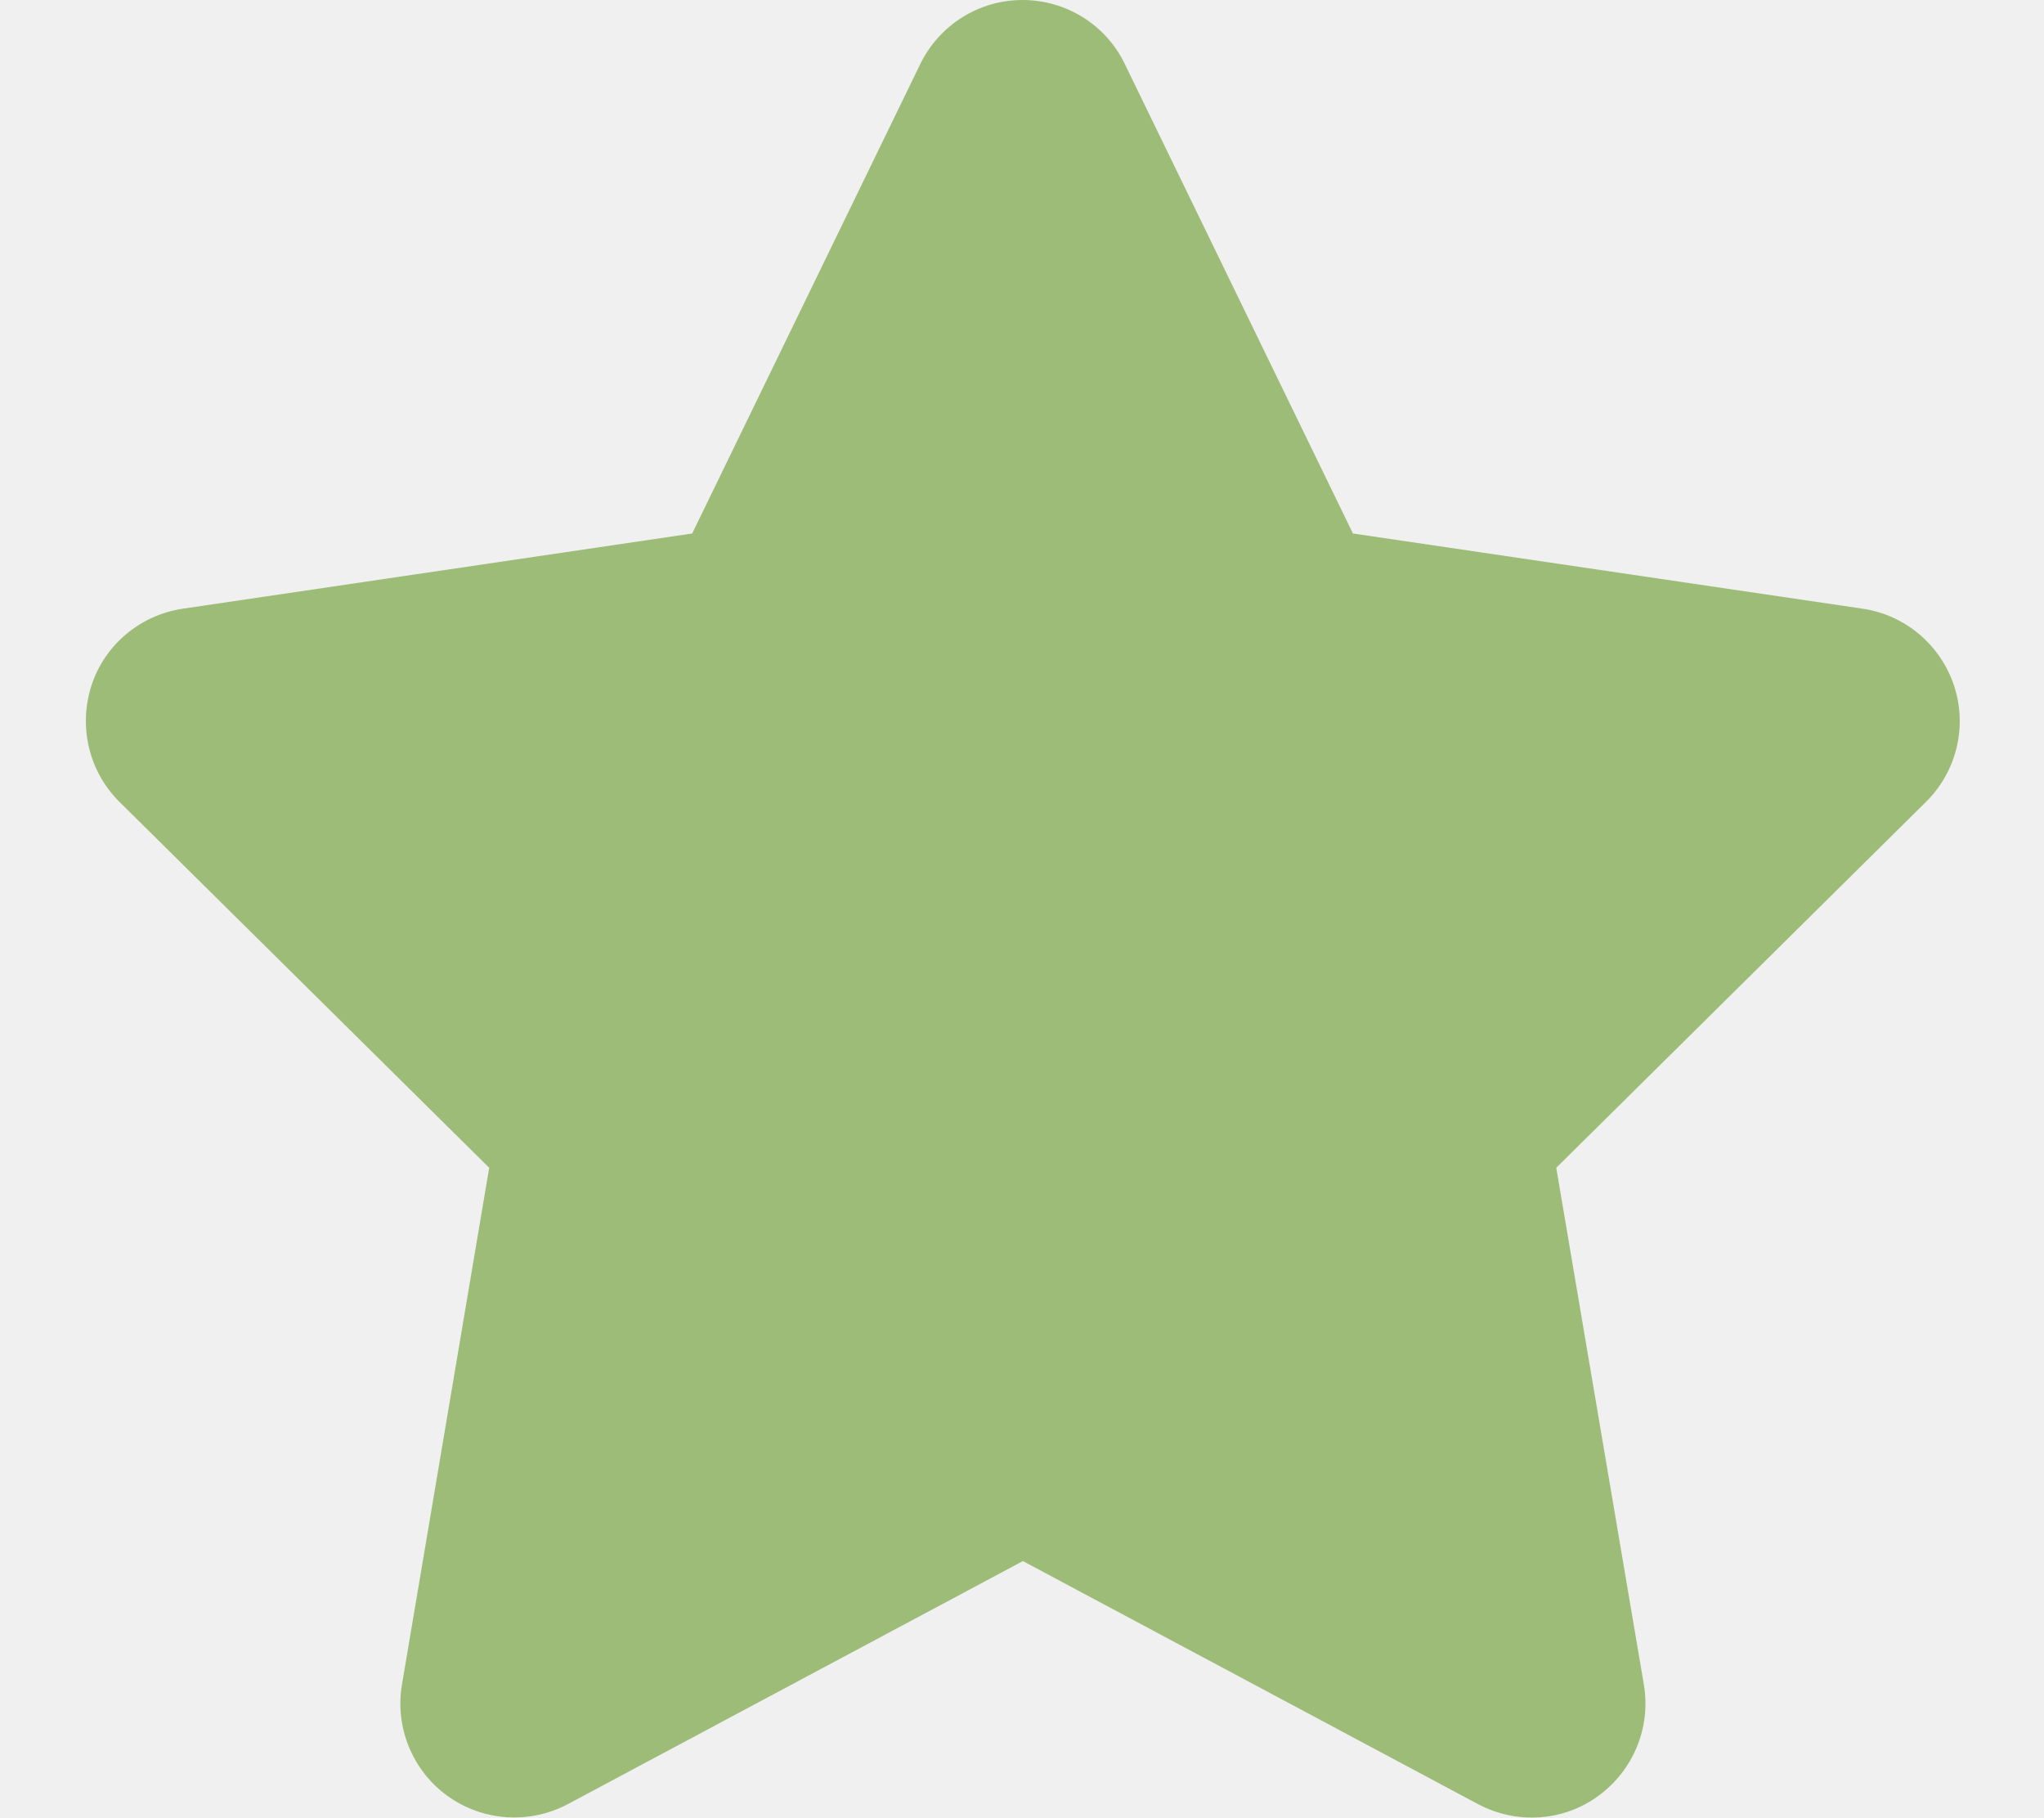
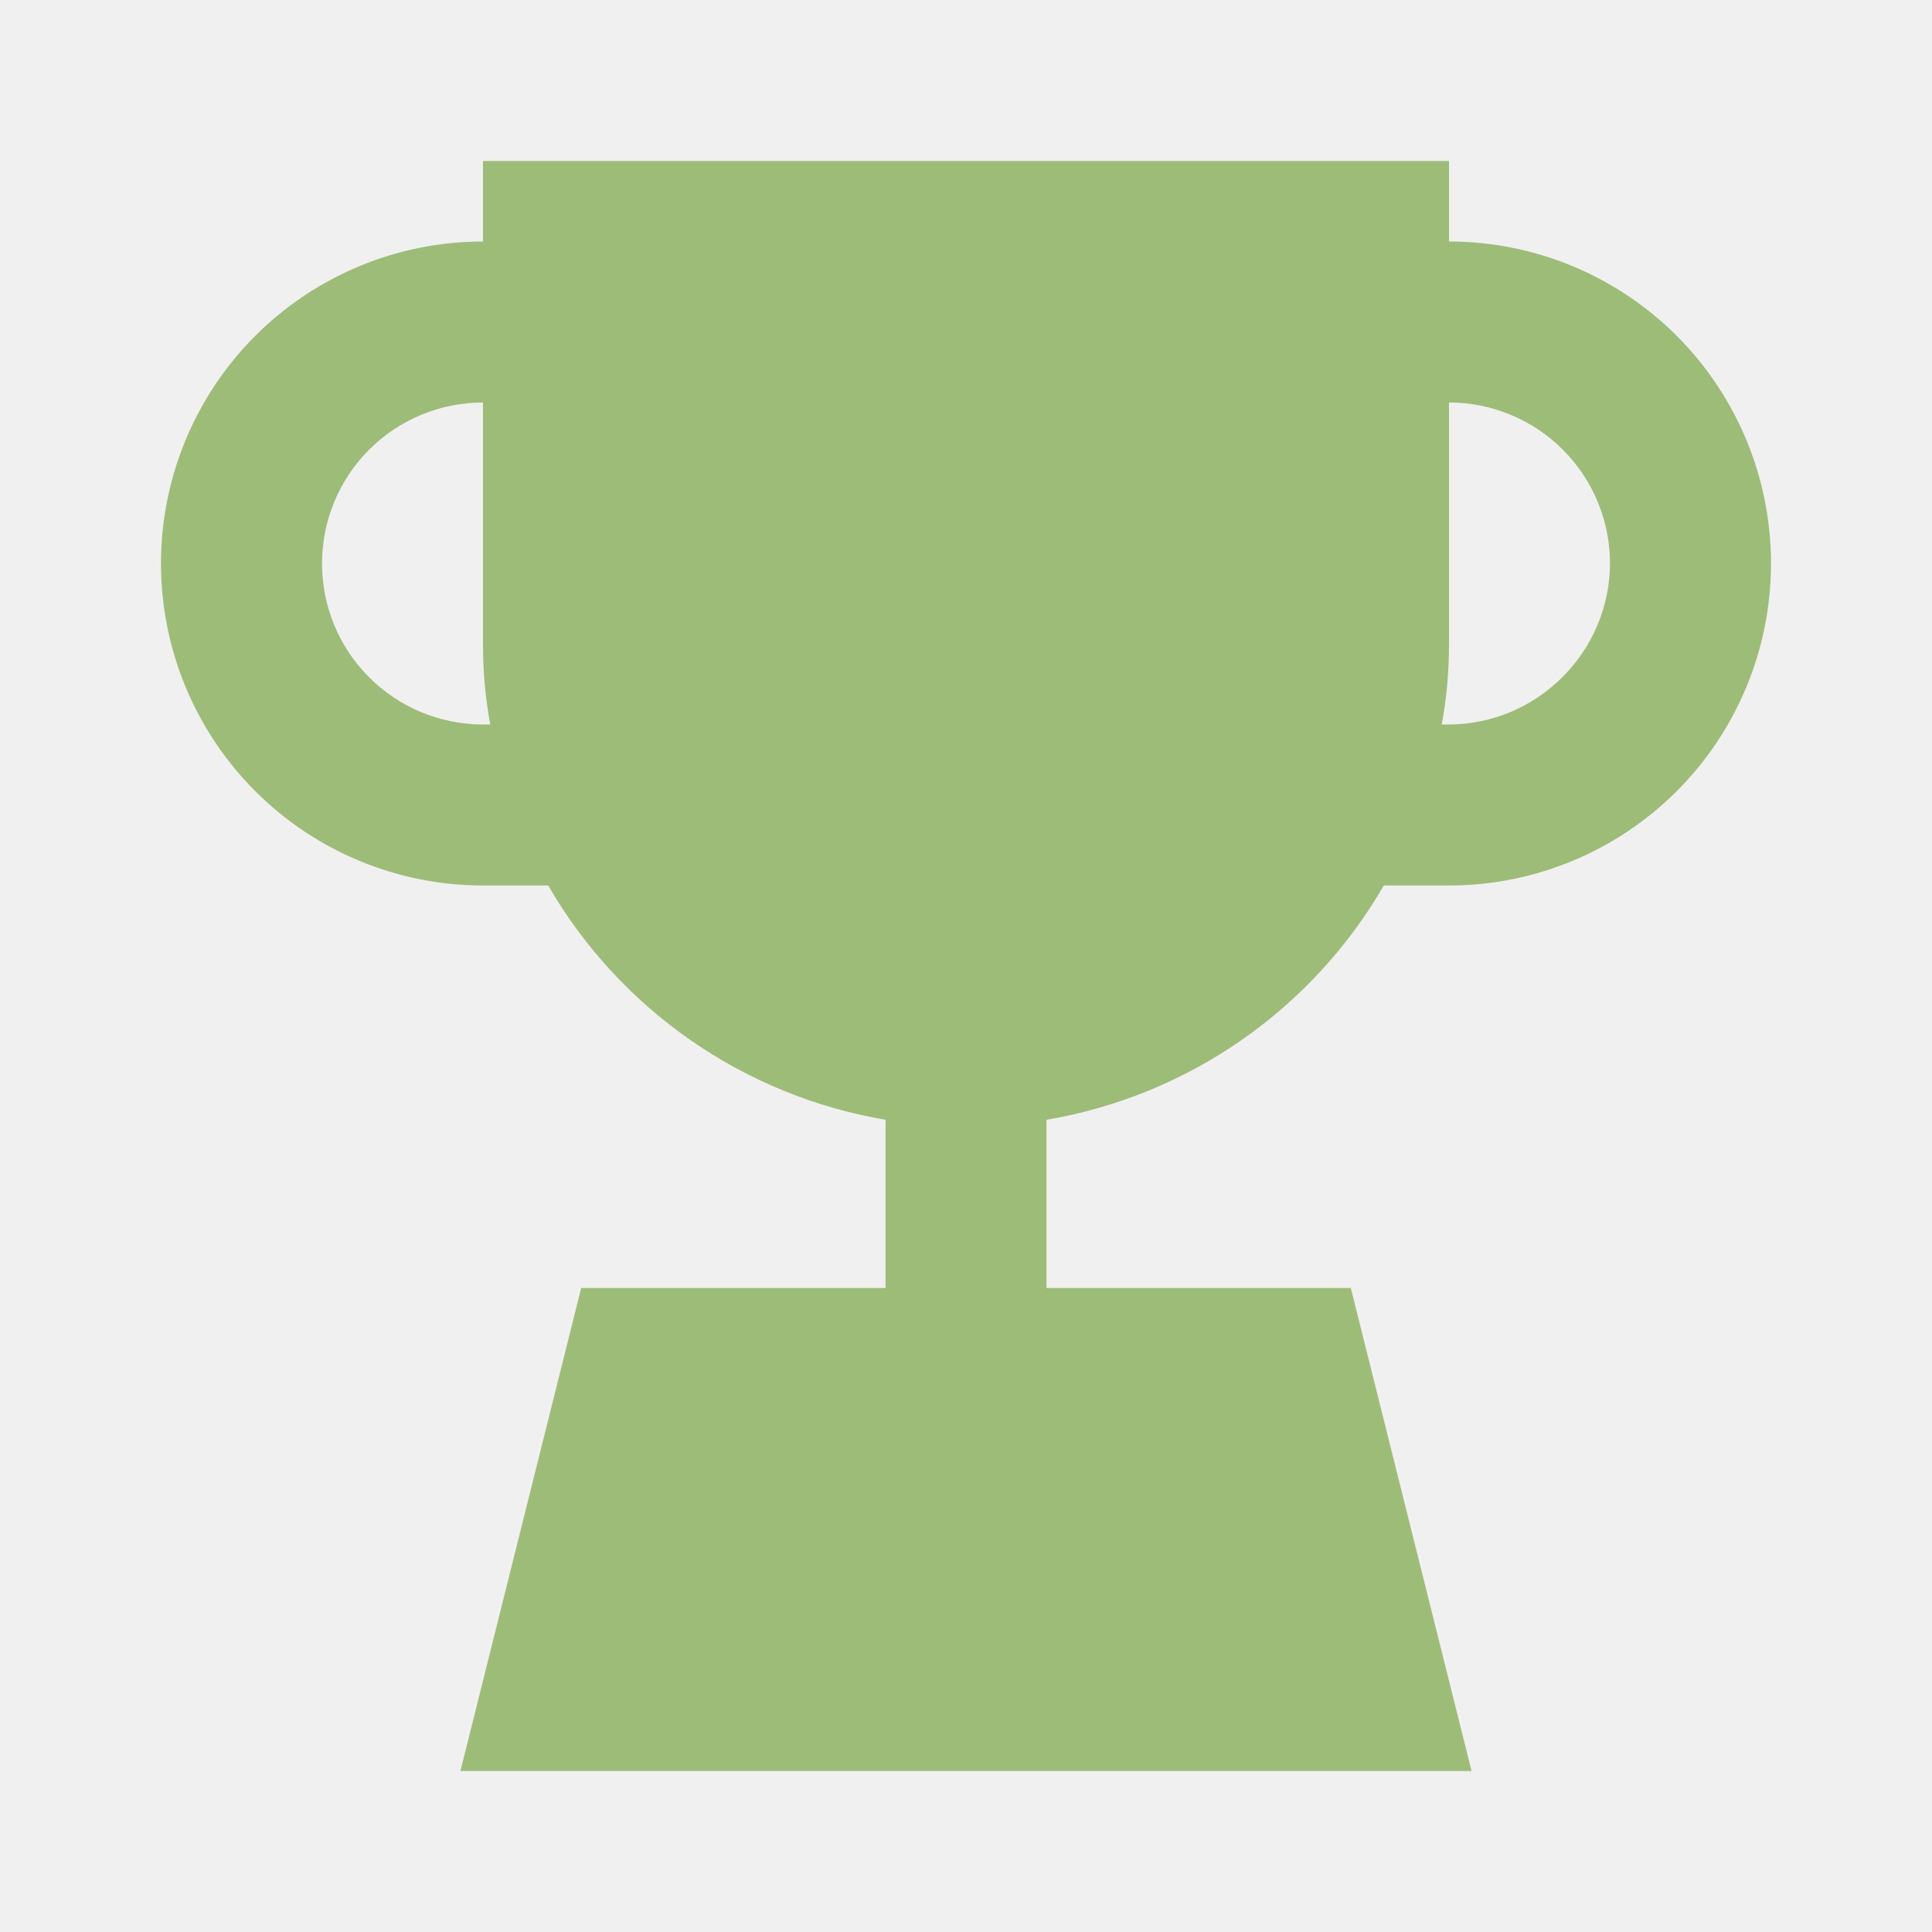
- <svg xmlns="http://www.w3.org/2000/svg" width="45" height="40" viewBox="0 0 45 40" fill="none">
-   <g clip-path="url(#clip0_844_1784)">
-     <path d="M24.762 1.406C24.348 0.547 23.473 0 22.512 0C21.551 0 20.684 0.547 20.262 1.406L15.239 11.742L4.02 13.398C3.083 13.539 2.301 14.195 2.012 15.094C1.723 15.992 1.958 16.984 2.629 17.648L10.77 25.703L8.848 37.086C8.692 38.023 9.083 38.977 9.856 39.531C10.629 40.086 11.653 40.156 12.497 39.711L22.52 34.359L32.544 39.711C33.387 40.156 34.411 40.094 35.184 39.531C35.958 38.969 36.348 38.023 36.192 37.086L34.262 25.703L42.403 17.648C43.075 16.984 43.317 15.992 43.02 15.094C42.723 14.195 41.95 13.539 41.012 13.398L29.786 11.742L24.762 1.406Z" fill="#9DBC78" />
-   </g>
-   <defs>
-     <clipPath id="clip0_844_1784">
-       <rect width="45" height="40" fill="white" />
-     </clipPath>
-   </defs>
+ <svg xmlns="http://www.w3.org/2000/svg" width="90" height="90" viewBox="0 0 90 90" fill="none">
+   <path d="M67.5 11.25V7.5H22.5V11.25C18.522 11.25 14.706 12.83 11.893 15.643C9.08 18.456 7.5 22.272 7.5 26.25C7.5 30.228 9.08 34.044 11.893 36.857C14.706 39.67 18.522 41.25 22.5 41.25H25.538C27.194 44.112 29.46 46.573 32.176 48.459C34.892 50.345 37.99 51.61 41.25 52.163V60H27.075L21.45 82.5H68.55L62.925 60H48.75V52.163C52.01 51.61 55.108 50.345 57.824 48.459C60.539 46.573 62.806 44.112 64.463 41.25H67.5C71.478 41.25 75.294 39.67 78.107 36.857C80.92 34.044 82.5 30.228 82.5 26.25C82.5 22.272 80.92 18.456 78.107 15.643C75.294 12.83 71.478 11.25 67.5 11.25ZM22.5 33.75C20.511 33.75 18.603 32.96 17.197 31.553C15.79 30.147 15 28.239 15 26.25C15 24.261 15.79 22.353 17.197 20.947C18.603 19.54 20.511 18.75 22.5 18.75V30C22.497 31.258 22.61 32.513 22.837 33.75H22.5ZM72.787 31.538C71.387 32.946 69.486 33.742 67.5 33.75H67.162C67.39 32.513 67.503 31.258 67.5 30V18.75C69.489 18.75 71.397 19.54 72.803 20.947C74.21 22.353 75 24.261 75 26.25C74.992 28.236 74.196 30.137 72.787 31.538V31.538Z" fill="#9DBC78" />
</svg>
